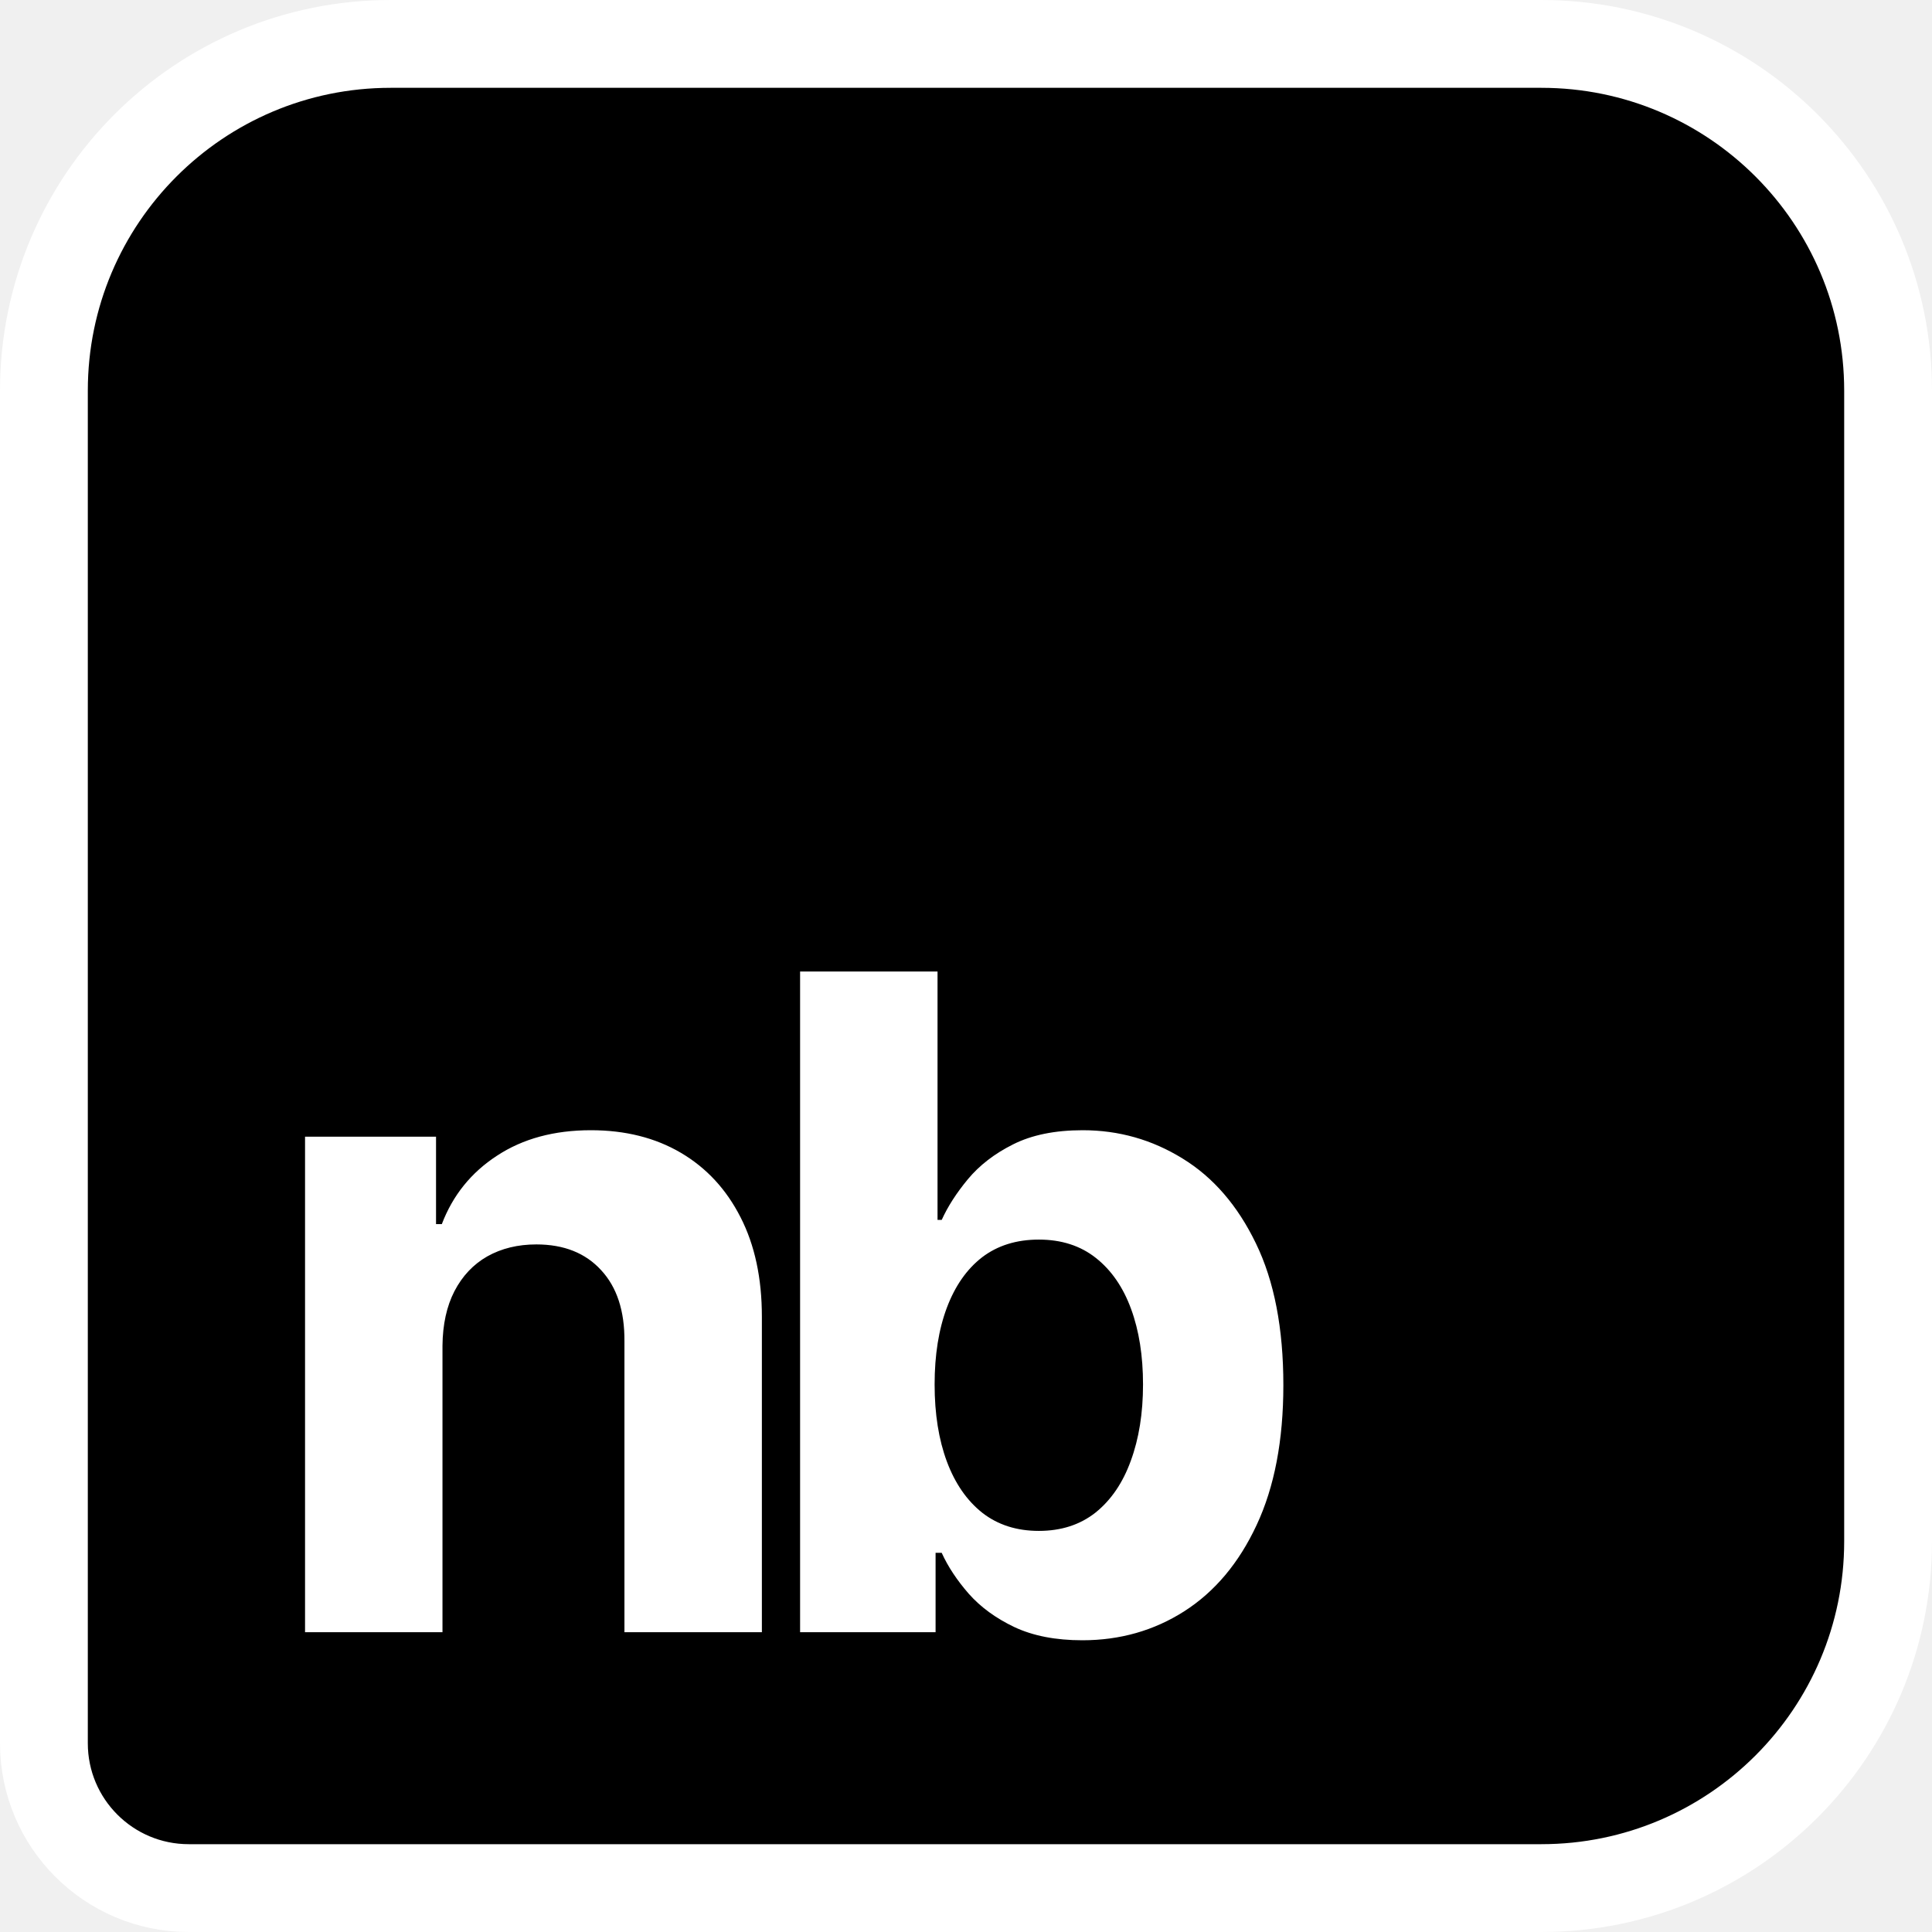
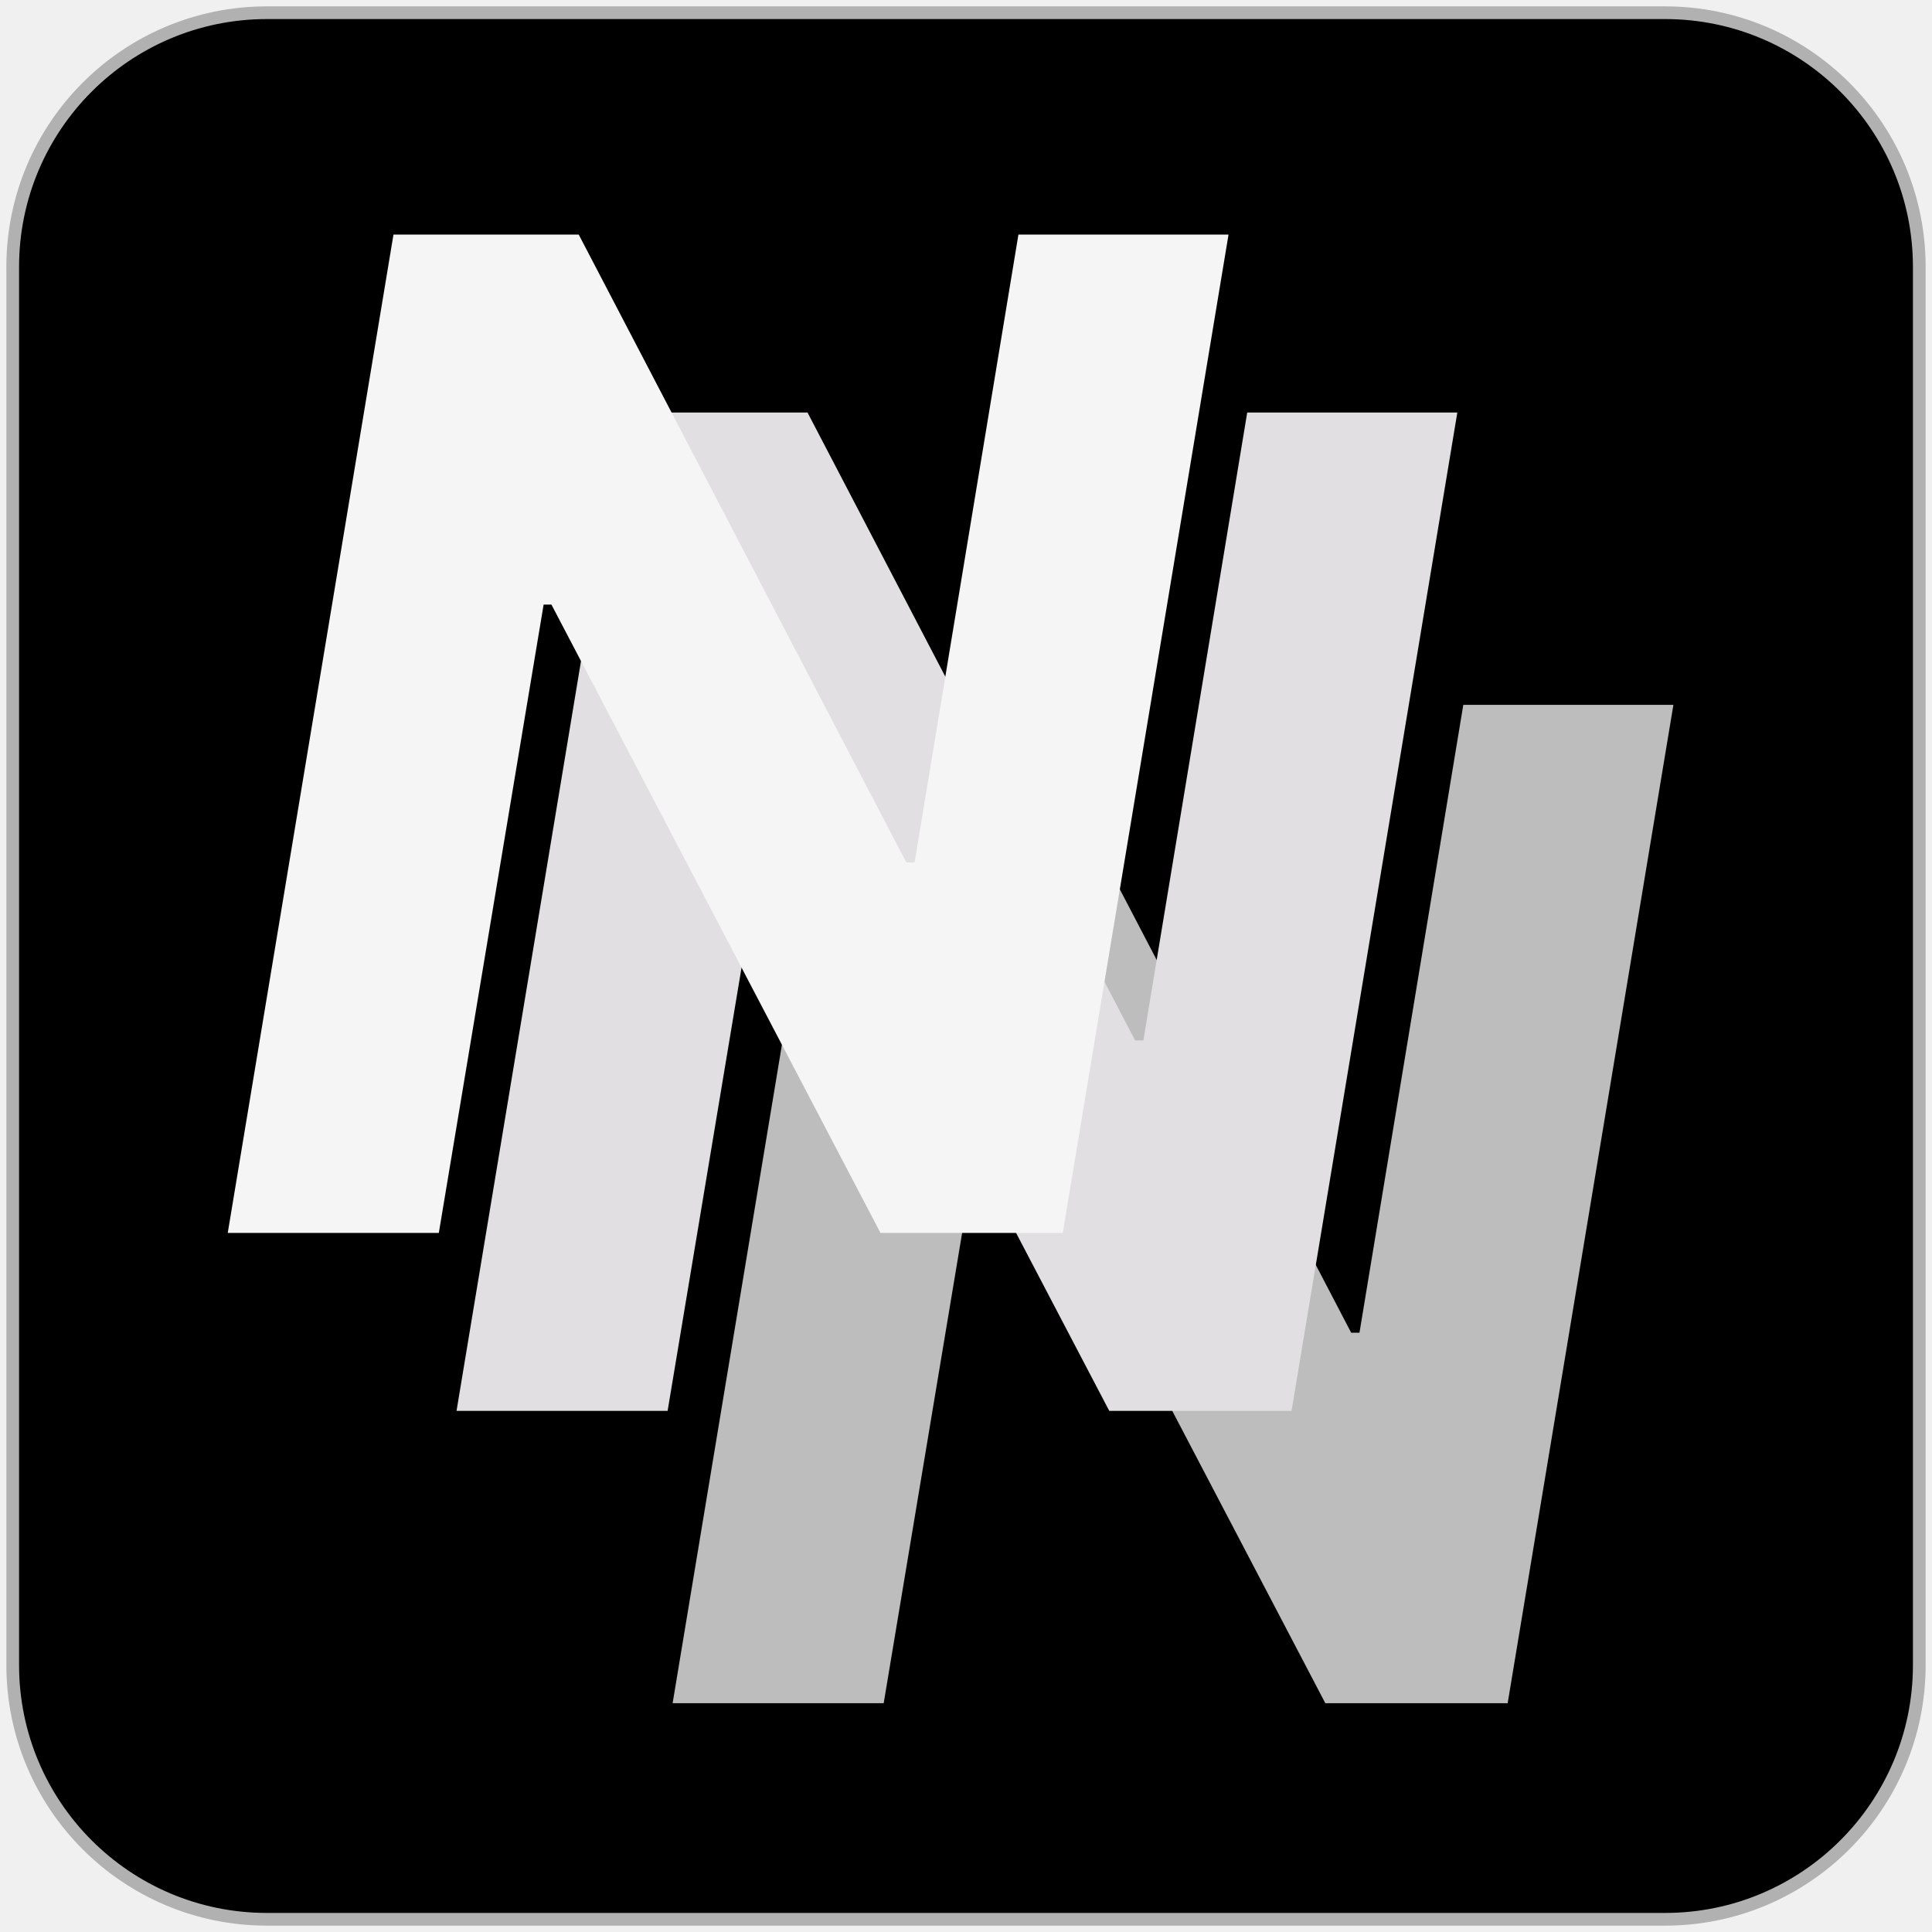
- <svg xmlns="http://www.w3.org/2000/svg" width="110" height="110" viewBox="0 0 110 110" fill="none">
-   <path d="M87.758 2.5H22.242C11.339 2.5 2.5 11.339 2.5 22.242V99.253C2.5 103.808 6.192 107.5 10.747 107.5H87.758C98.661 107.5 107.5 98.661 107.5 87.758V22.242C107.5 11.339 98.661 2.5 87.758 2.5Z" fill="black" stroke="white" stroke-width="5" />
-   <path d="M25.193 76.62V92.931H17.368V64.718H24.826V69.695H25.156C25.781 68.054 26.828 66.756 28.297 65.801C29.767 64.834 31.549 64.35 33.642 64.35C35.602 64.35 37.31 64.779 38.767 65.636C40.224 66.493 41.357 67.718 42.165 69.309C42.974 70.889 43.378 72.775 43.378 74.967V92.931H35.553V76.363C35.565 74.636 35.124 73.289 34.23 72.322C33.336 71.342 32.106 70.852 30.538 70.852C29.485 70.852 28.554 71.079 27.746 71.532C26.95 71.985 26.326 72.646 25.873 73.516C25.432 74.373 25.205 75.408 25.193 76.62ZM45.554 92.931V55.313H53.379V69.457H53.617C53.96 68.697 54.456 67.926 55.105 67.142C55.766 66.346 56.624 65.685 57.677 65.158C58.742 64.62 60.065 64.35 61.644 64.35C63.702 64.35 65.6 64.889 67.338 65.966C69.077 67.032 70.467 68.642 71.508 70.797C72.549 72.94 73.069 75.628 73.069 78.861C73.069 82.008 72.561 84.665 71.545 86.833C70.54 88.988 69.169 90.623 67.43 91.737C65.704 92.839 63.769 93.39 61.626 93.39C60.107 93.39 58.816 93.139 57.75 92.637C56.697 92.135 55.834 91.504 55.16 90.745C54.487 89.974 53.972 89.196 53.617 88.412H53.268V92.931H45.554ZM53.213 78.824C53.213 80.502 53.446 81.965 53.911 83.214C54.377 84.463 55.05 85.437 55.932 86.135C56.813 86.82 57.885 87.163 59.146 87.163C60.42 87.163 61.497 86.814 62.379 86.116C63.261 85.406 63.928 84.427 64.381 83.177C64.846 81.916 65.079 80.465 65.079 78.824C65.079 77.196 64.853 75.763 64.399 74.526C63.946 73.289 63.279 72.322 62.397 71.624C61.516 70.926 60.432 70.577 59.146 70.577C57.873 70.577 56.795 70.914 55.913 71.587C55.044 72.261 54.377 73.216 53.911 74.453C53.446 75.689 53.213 77.147 53.213 78.824Z" fill="white" />
+ <svg xmlns="http://www.w3.org/2000/svg" width="150" height="150" viewBox="0 0 152 152" fill="none">
+   <rect x="1" y="1" width="150" height="150" rx="20" fill="black" />
+   <path d="M131.655 55.455L118.615 134H104.271L78.383 84.564H77.77L69.524 134H52.918L65.957 55.455H80.531L106.304 104.852H106.956L115.125 55.455H131.655Z" fill="#BDBDBD" />
+   <path d="M114.655 32.455L101.615 111H87.271L61.383 61.564H60.77L52.524 111H35.918L48.957 32.455H63.531L89.304 81.852H89.956L98.125 32.455H114.655Z" fill="#E1DFE1" />
+   <path d="M96.655 18.454L83.615 97H69.271L43.383 47.564H42.77L34.524 97H17.918L30.957 18.454H45.531L71.304 67.852H71.956L80.125 18.454H96.655Z" fill="#F5F5F5" />
+   <rect x="1" y="1" width="150" height="150" rx="20" stroke="#B1B1B1" />
</svg>
